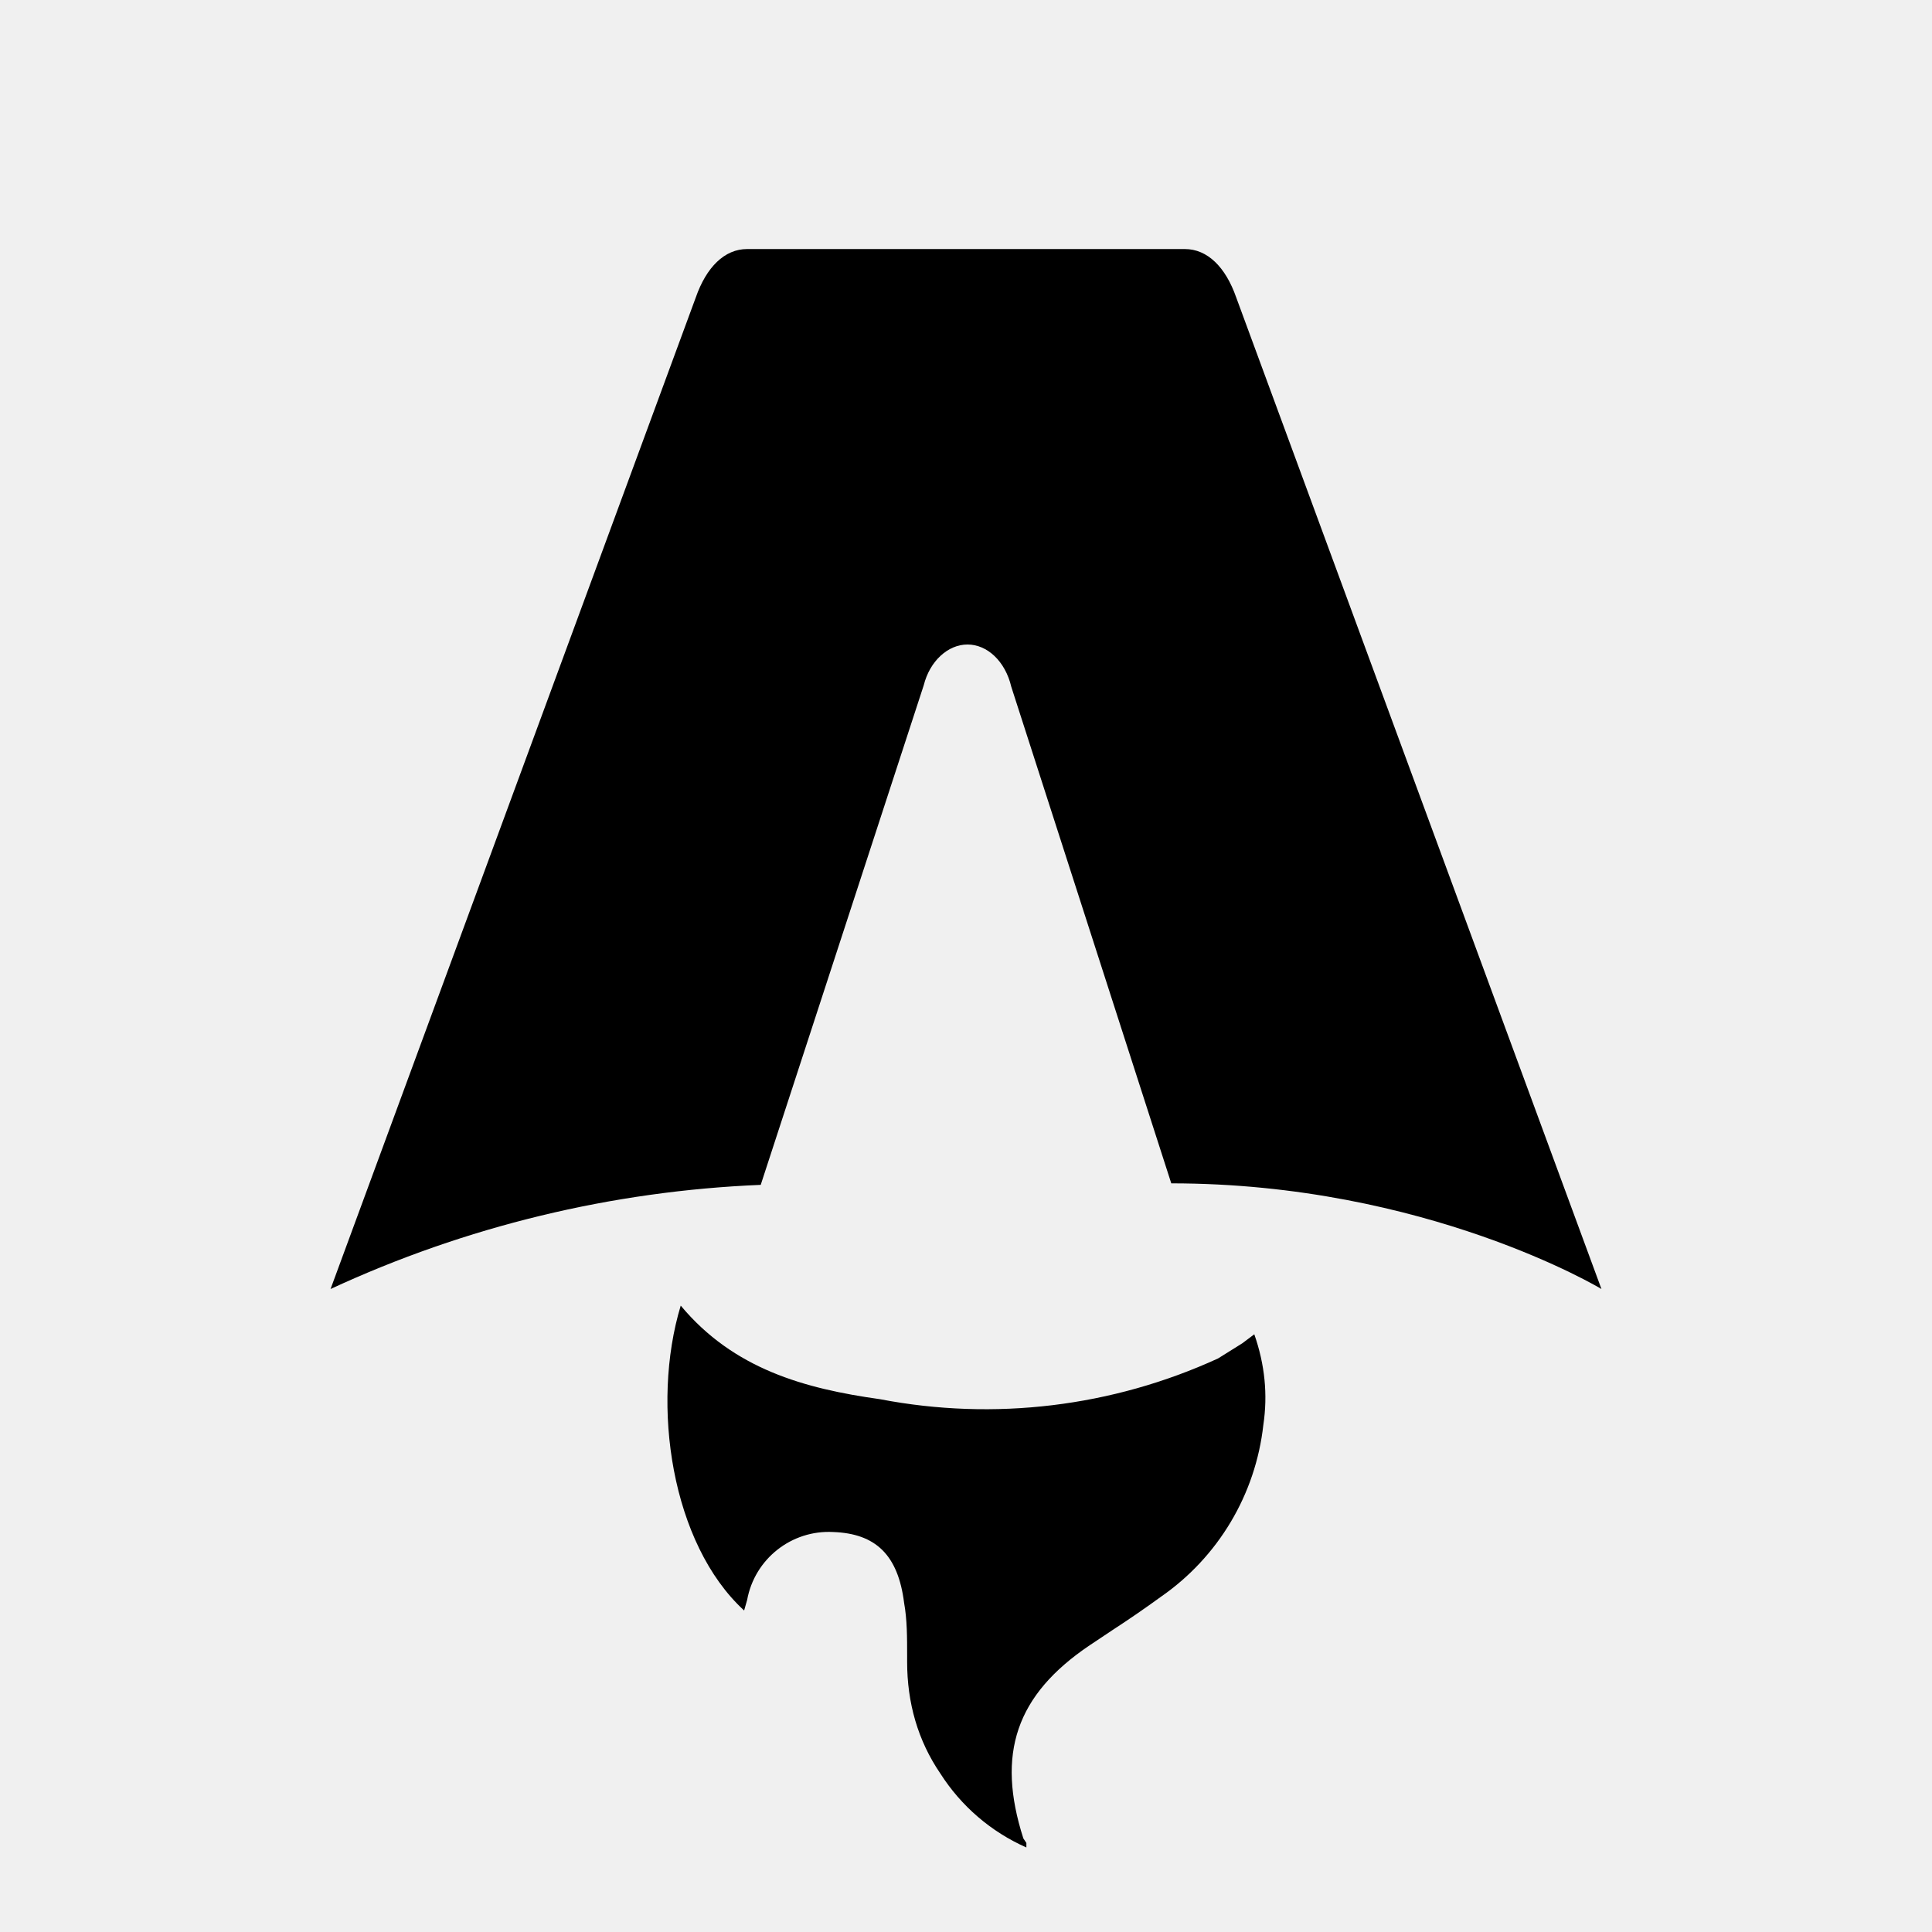
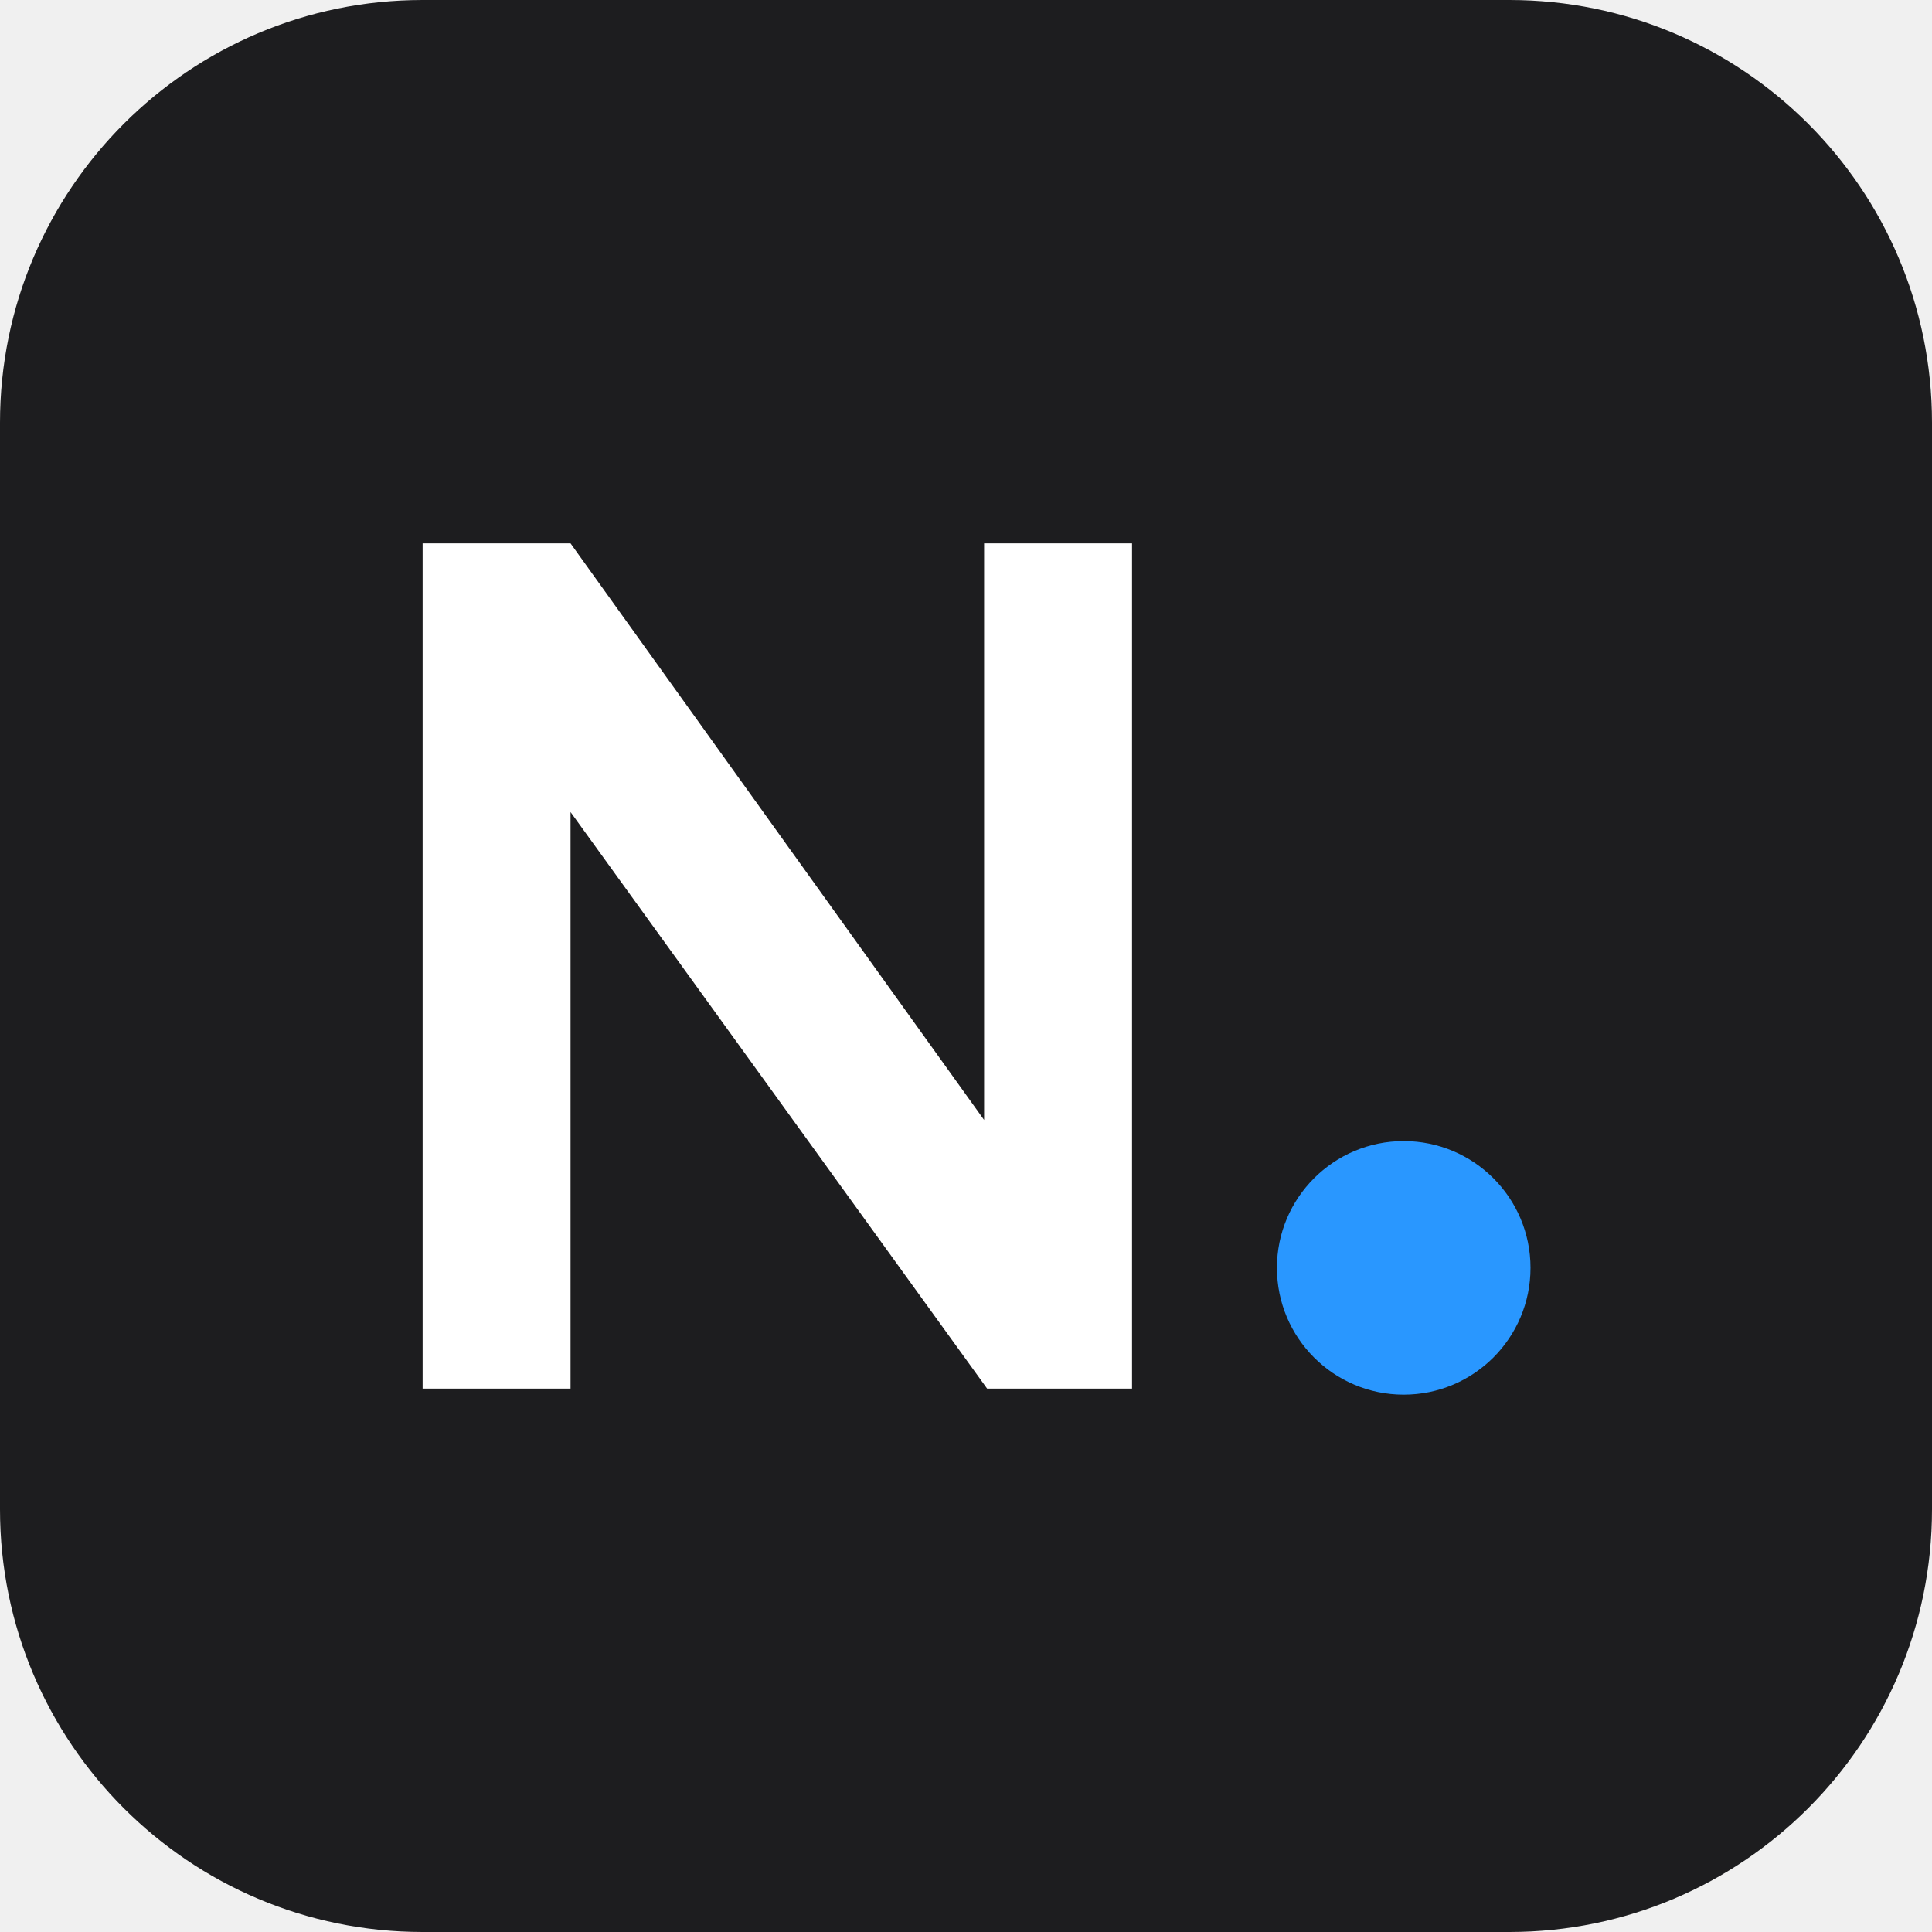
- <svg xmlns="http://www.w3.org/2000/svg" fill="none" viewBox="0 0 128 128">
-   <path d="M50.4 78.5a75.1 75.1 0 0 0-28.5 6.9l24.2-65.7c.7-2 1.9-3.2 3.4-3.2h29c1.5 0 2.7 1.2 3.4 3.2l24.2 65.7s-11.6-7-28.5-7L67 45.5c-.4-1.7-1.6-2.8-2.9-2.8-1.3 0-2.5 1.1-2.9 2.7L50.4 78.5Zm-1.1 28.2Zm-4.2-20.2c-2 6.6-.6 15.8 4.2 20.2a17.5 17.5 0 0 1 .2-.7 5.5 5.5 0 0 1 5.7-4.5c2.8.1 4.3 1.5 4.7 4.7.2 1.1.2 2.3.2 3.5v.4c0 2.7.7 5.2 2.2 7.4a13 13 0 0 0 5.7 4.9v-.3l-.2-.3c-1.8-5.6-.5-9.5 4.4-12.8l1.5-1a73 73 0 0 0 3.2-2.2 16 16 0 0 0 6.8-11.4c.3-2 .1-4-.6-6l-.8.6-1.6 1a37 37 0 0 1-22.4 2.7c-5-.7-9.7-2-13.2-6.2Z" />
+ <svg xmlns="http://www.w3.org/2000/svg" viewBox="0 0 64 64">
  <style>
-         path { fill: #000; }
-         @media (prefers-color-scheme: dark) {
-             path { fill: #FFF; }
-         }
-     </style>
+     .tile { fill: #1d1d1f; }
+     .letter { fill: #ffffff; }
+     .dot { fill: #2997ff; }
+     @media (prefers-color-scheme: dark) {
+       .tile { fill: #f5f5f7; }
+       .letter { fill: #1d1d1f; }
+       .dot { fill: #0071e3; }
+     }
+   </style>
+   <rect class="tile" width="64" height="64" rx="14" />
+   <path class="letter" d="M14 46V18h4.9l13.7 19.1V18h4.9v28h-4.8L18.9 26.9V46z" />
+   <circle class="dot" cx="46.5" cy="42" r="4.2" />
</svg>
